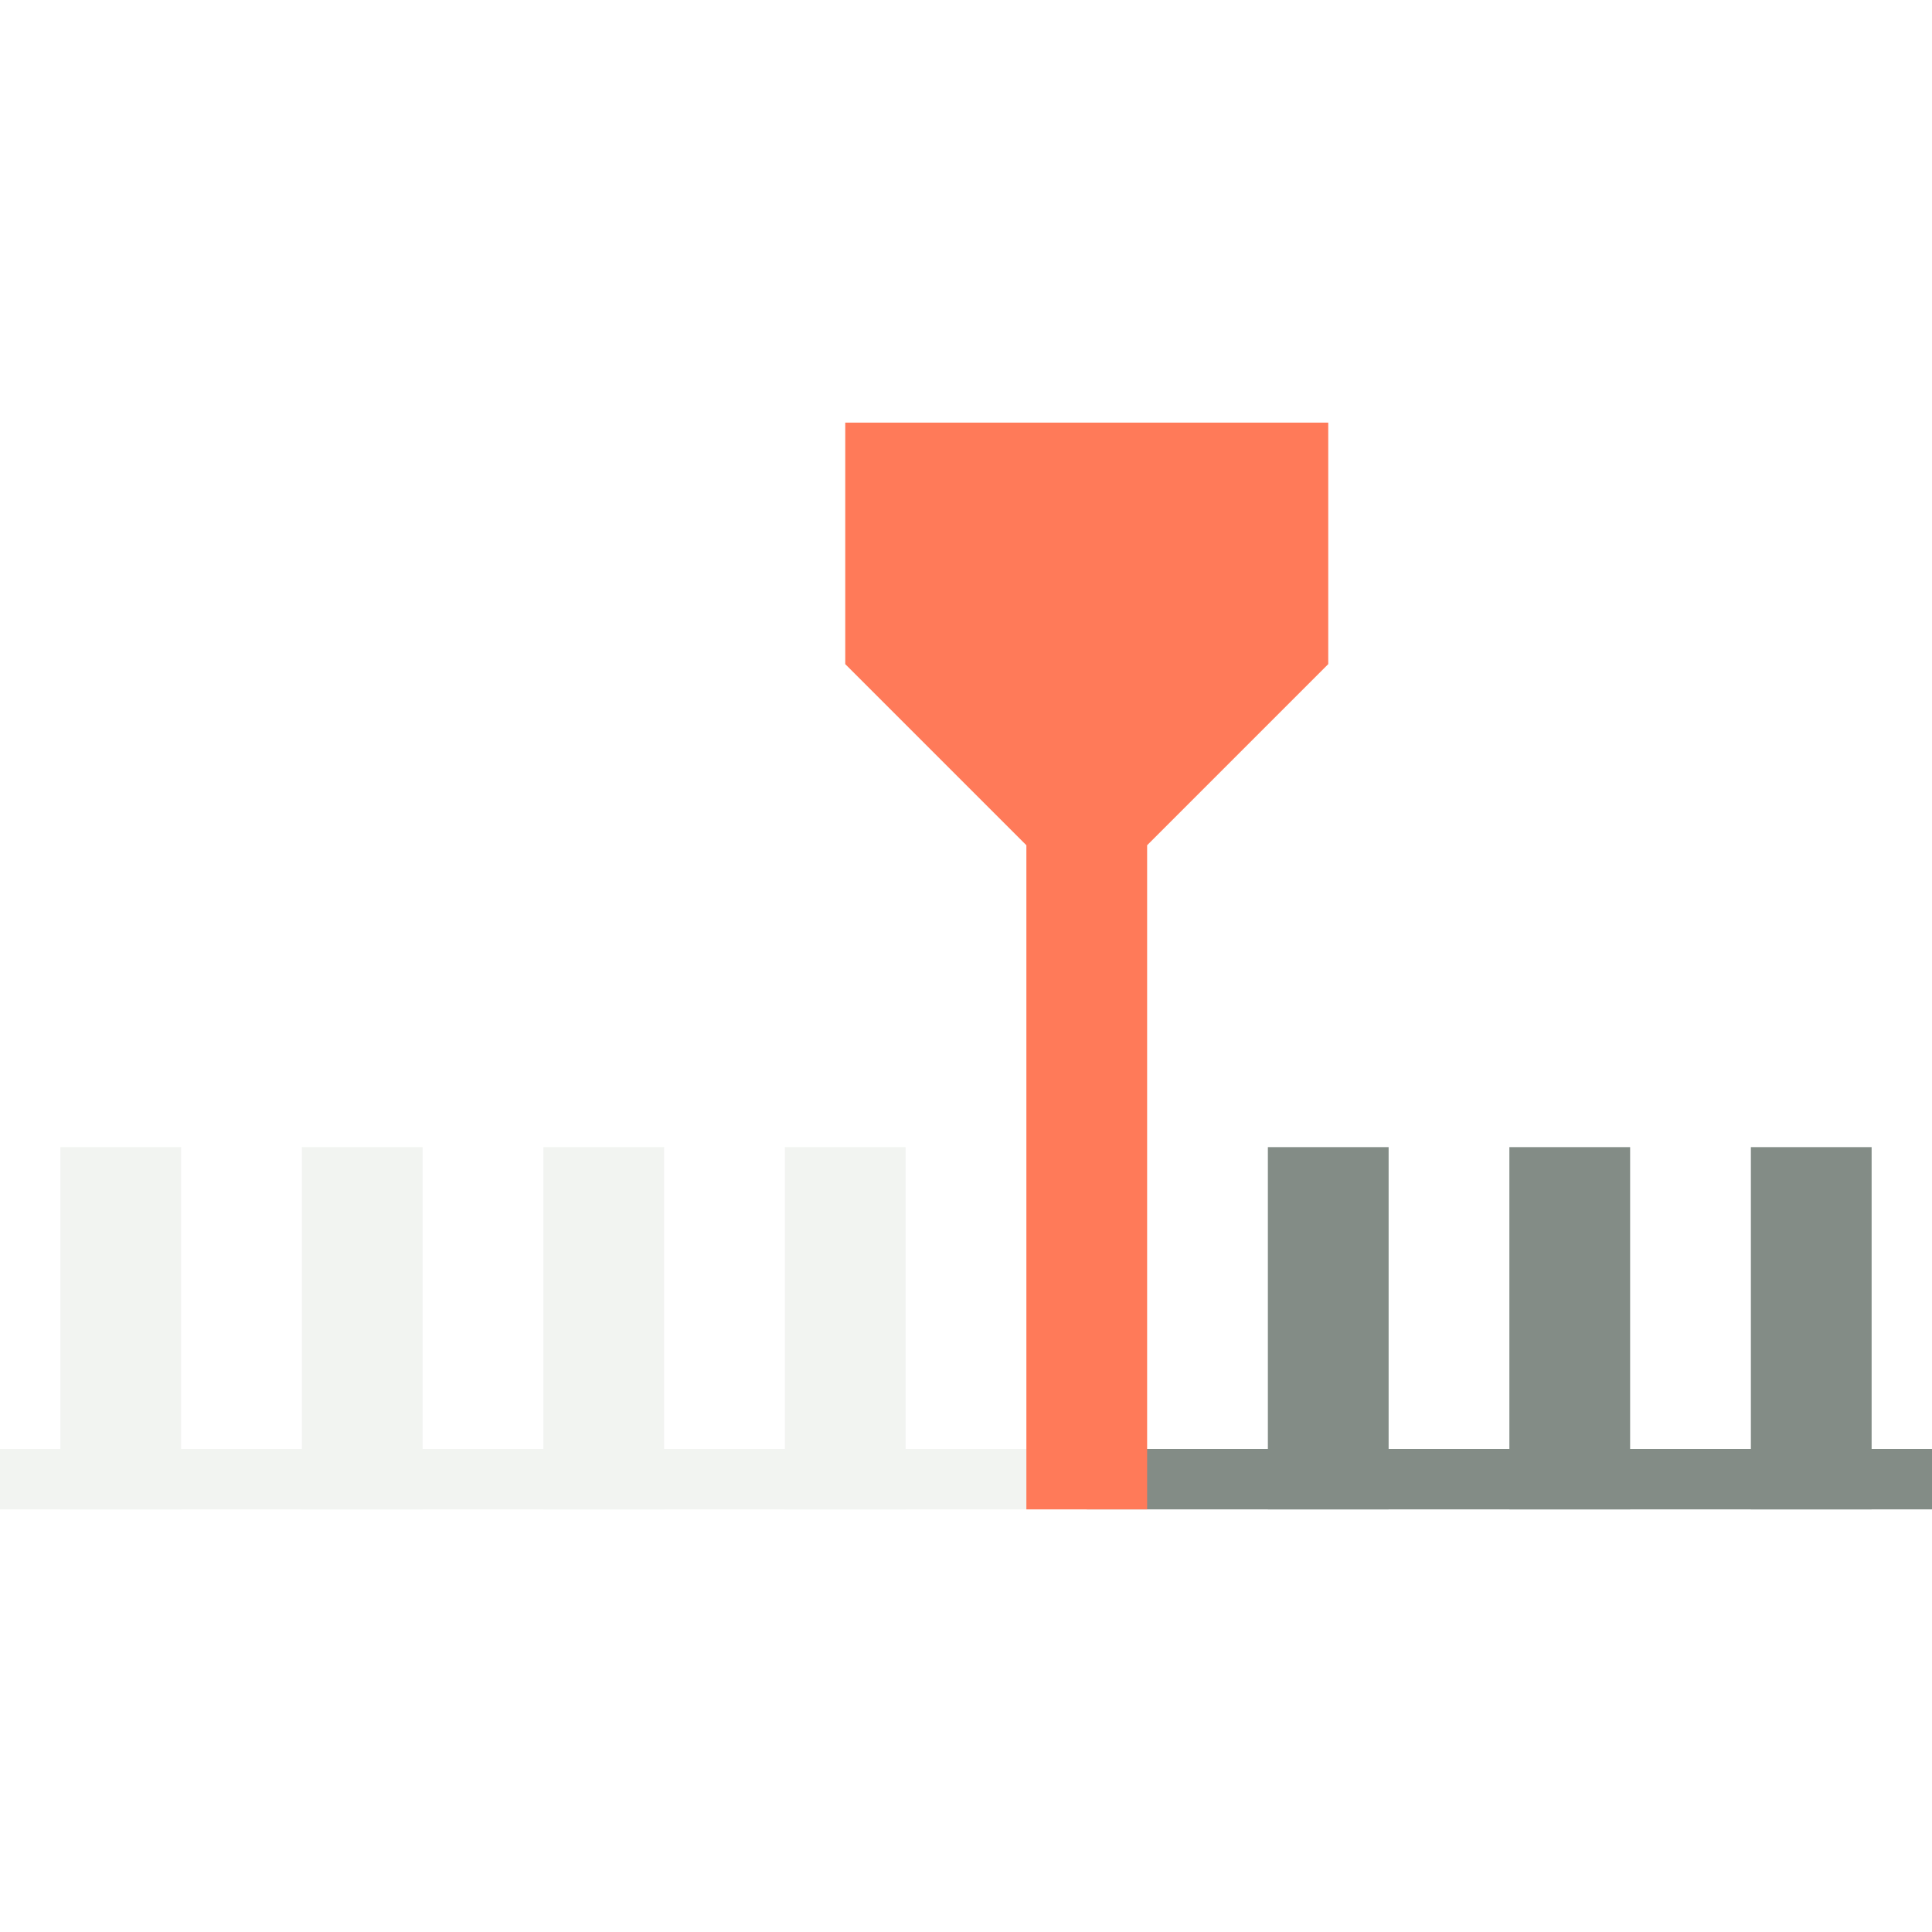
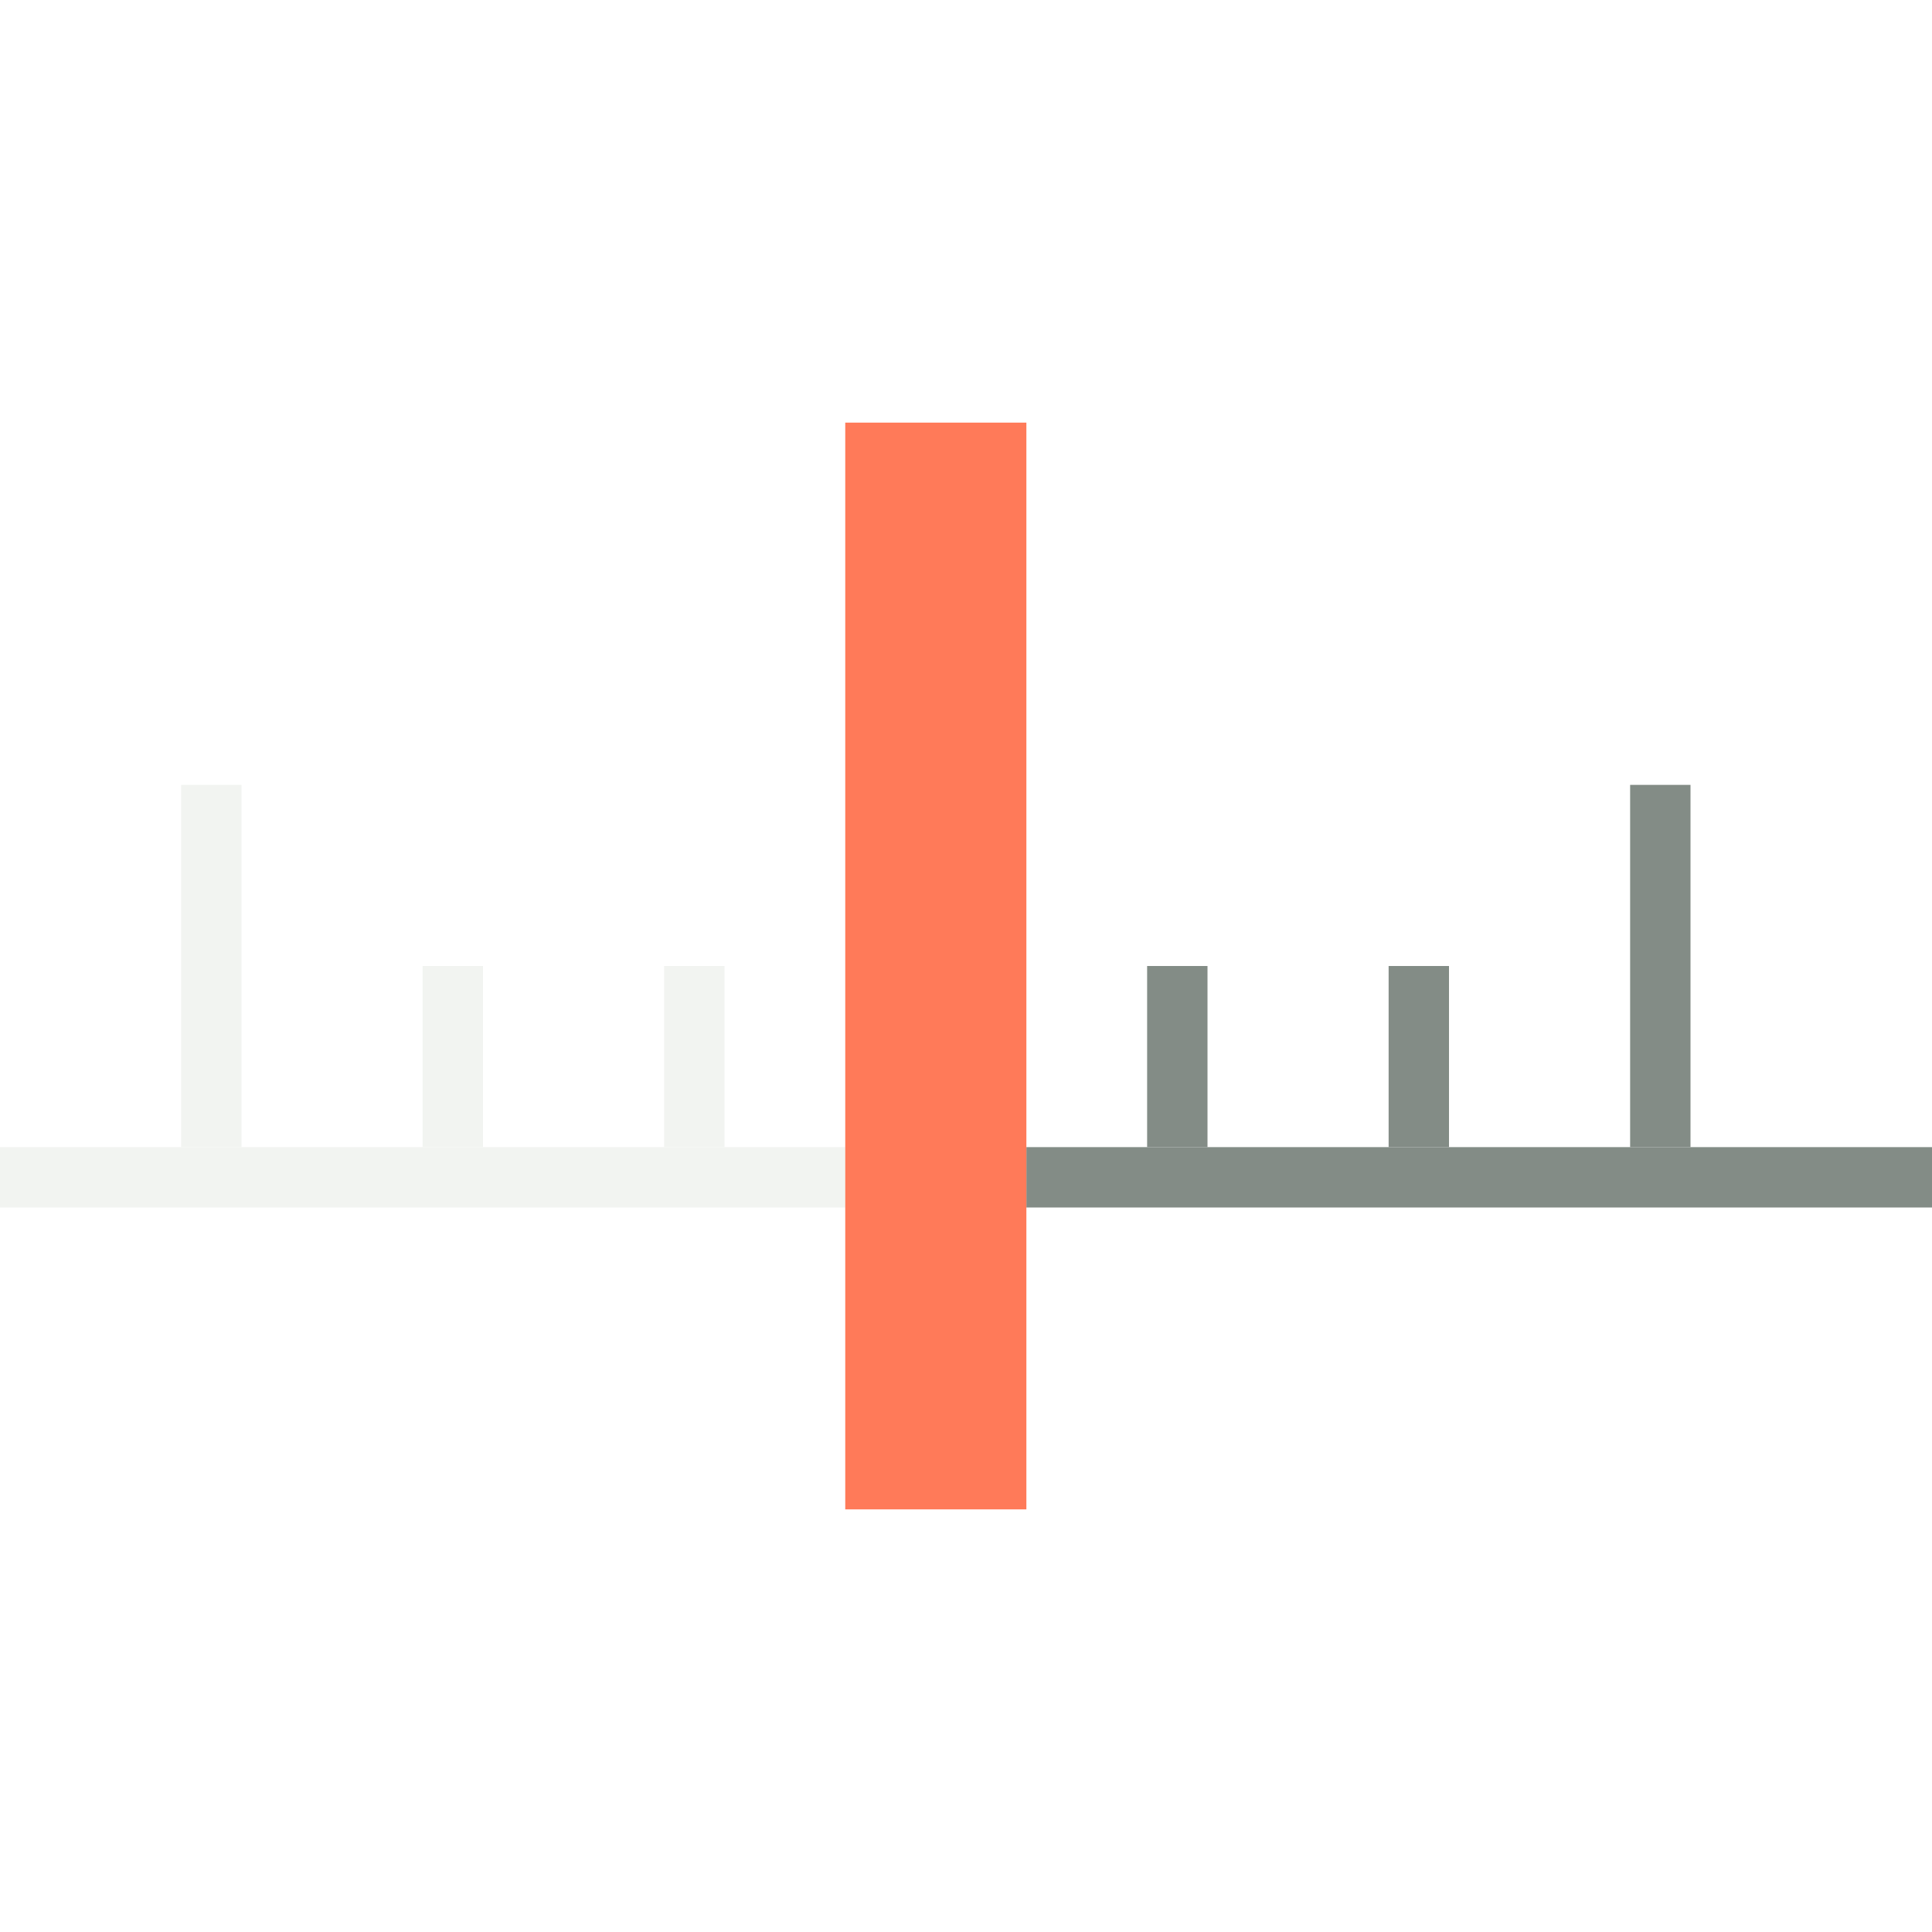
<svg xmlns="http://www.w3.org/2000/svg" viewBox="0 0 16 16" width="16" height="16" role="img">
-   <rect x="0" y="12" width="9" height="0.5" fill="#F2F4F1" />
-   <rect x="9" y="12" width="7" height="0.5" fill="#838C86" />
-   <rect x="0.5" y="9.5" width="1" height="3" fill="#F2F4F1" />
-   <rect x="2.5" y="9.5" width="1" height="3" fill="#F2F4F1" />
-   <rect x="4.5" y="9.5" width="1" height="3" fill="#F2F4F1" />
-   <rect x="6.5" y="9.5" width="1" height="3" fill="#F2F4F1" />
-   <rect x="10.5" y="9.5" width="1" height="3" fill="#838C86" />
-   <rect x="12.5" y="9.5" width="1" height="3" fill="#838C86" />
-   <rect x="14.5" y="9.5" width="1" height="3" fill="#838C86" />
-   <path d="M7 3.5H11V5.5L9.5 7V12.5H8.5V7L7 5.5Z" fill="#FF7A59" />
+   <rect x="0" y="9.5" width="7" height="0.5" fill="#F2F4F1" />
+   <rect x="8.5" y="9.5" width="7.5" height="0.5" fill="#838C86" />
+   <rect x="1.5" y="6.5" width="0.5" height="3" fill="#F2F4F1" />
+   <rect x="3.5" y="8" width="0.5" height="1.5" fill="#F2F4F1" />
+   <rect x="5.5" y="8" width="0.5" height="1.5" fill="#F2F4F1" />
+   <rect x="9.5" y="8" width="0.5" height="1.5" fill="#838C86" />
+   <rect x="11.5" y="8" width="0.5" height="1.5" fill="#838C86" />
+   <rect x="13.5" y="6.5" width="0.5" height="3" fill="#838C86" />
+   <path d="M7 3.5H8.5V12.5H7Z" fill="#FF7A59" />
</svg>
